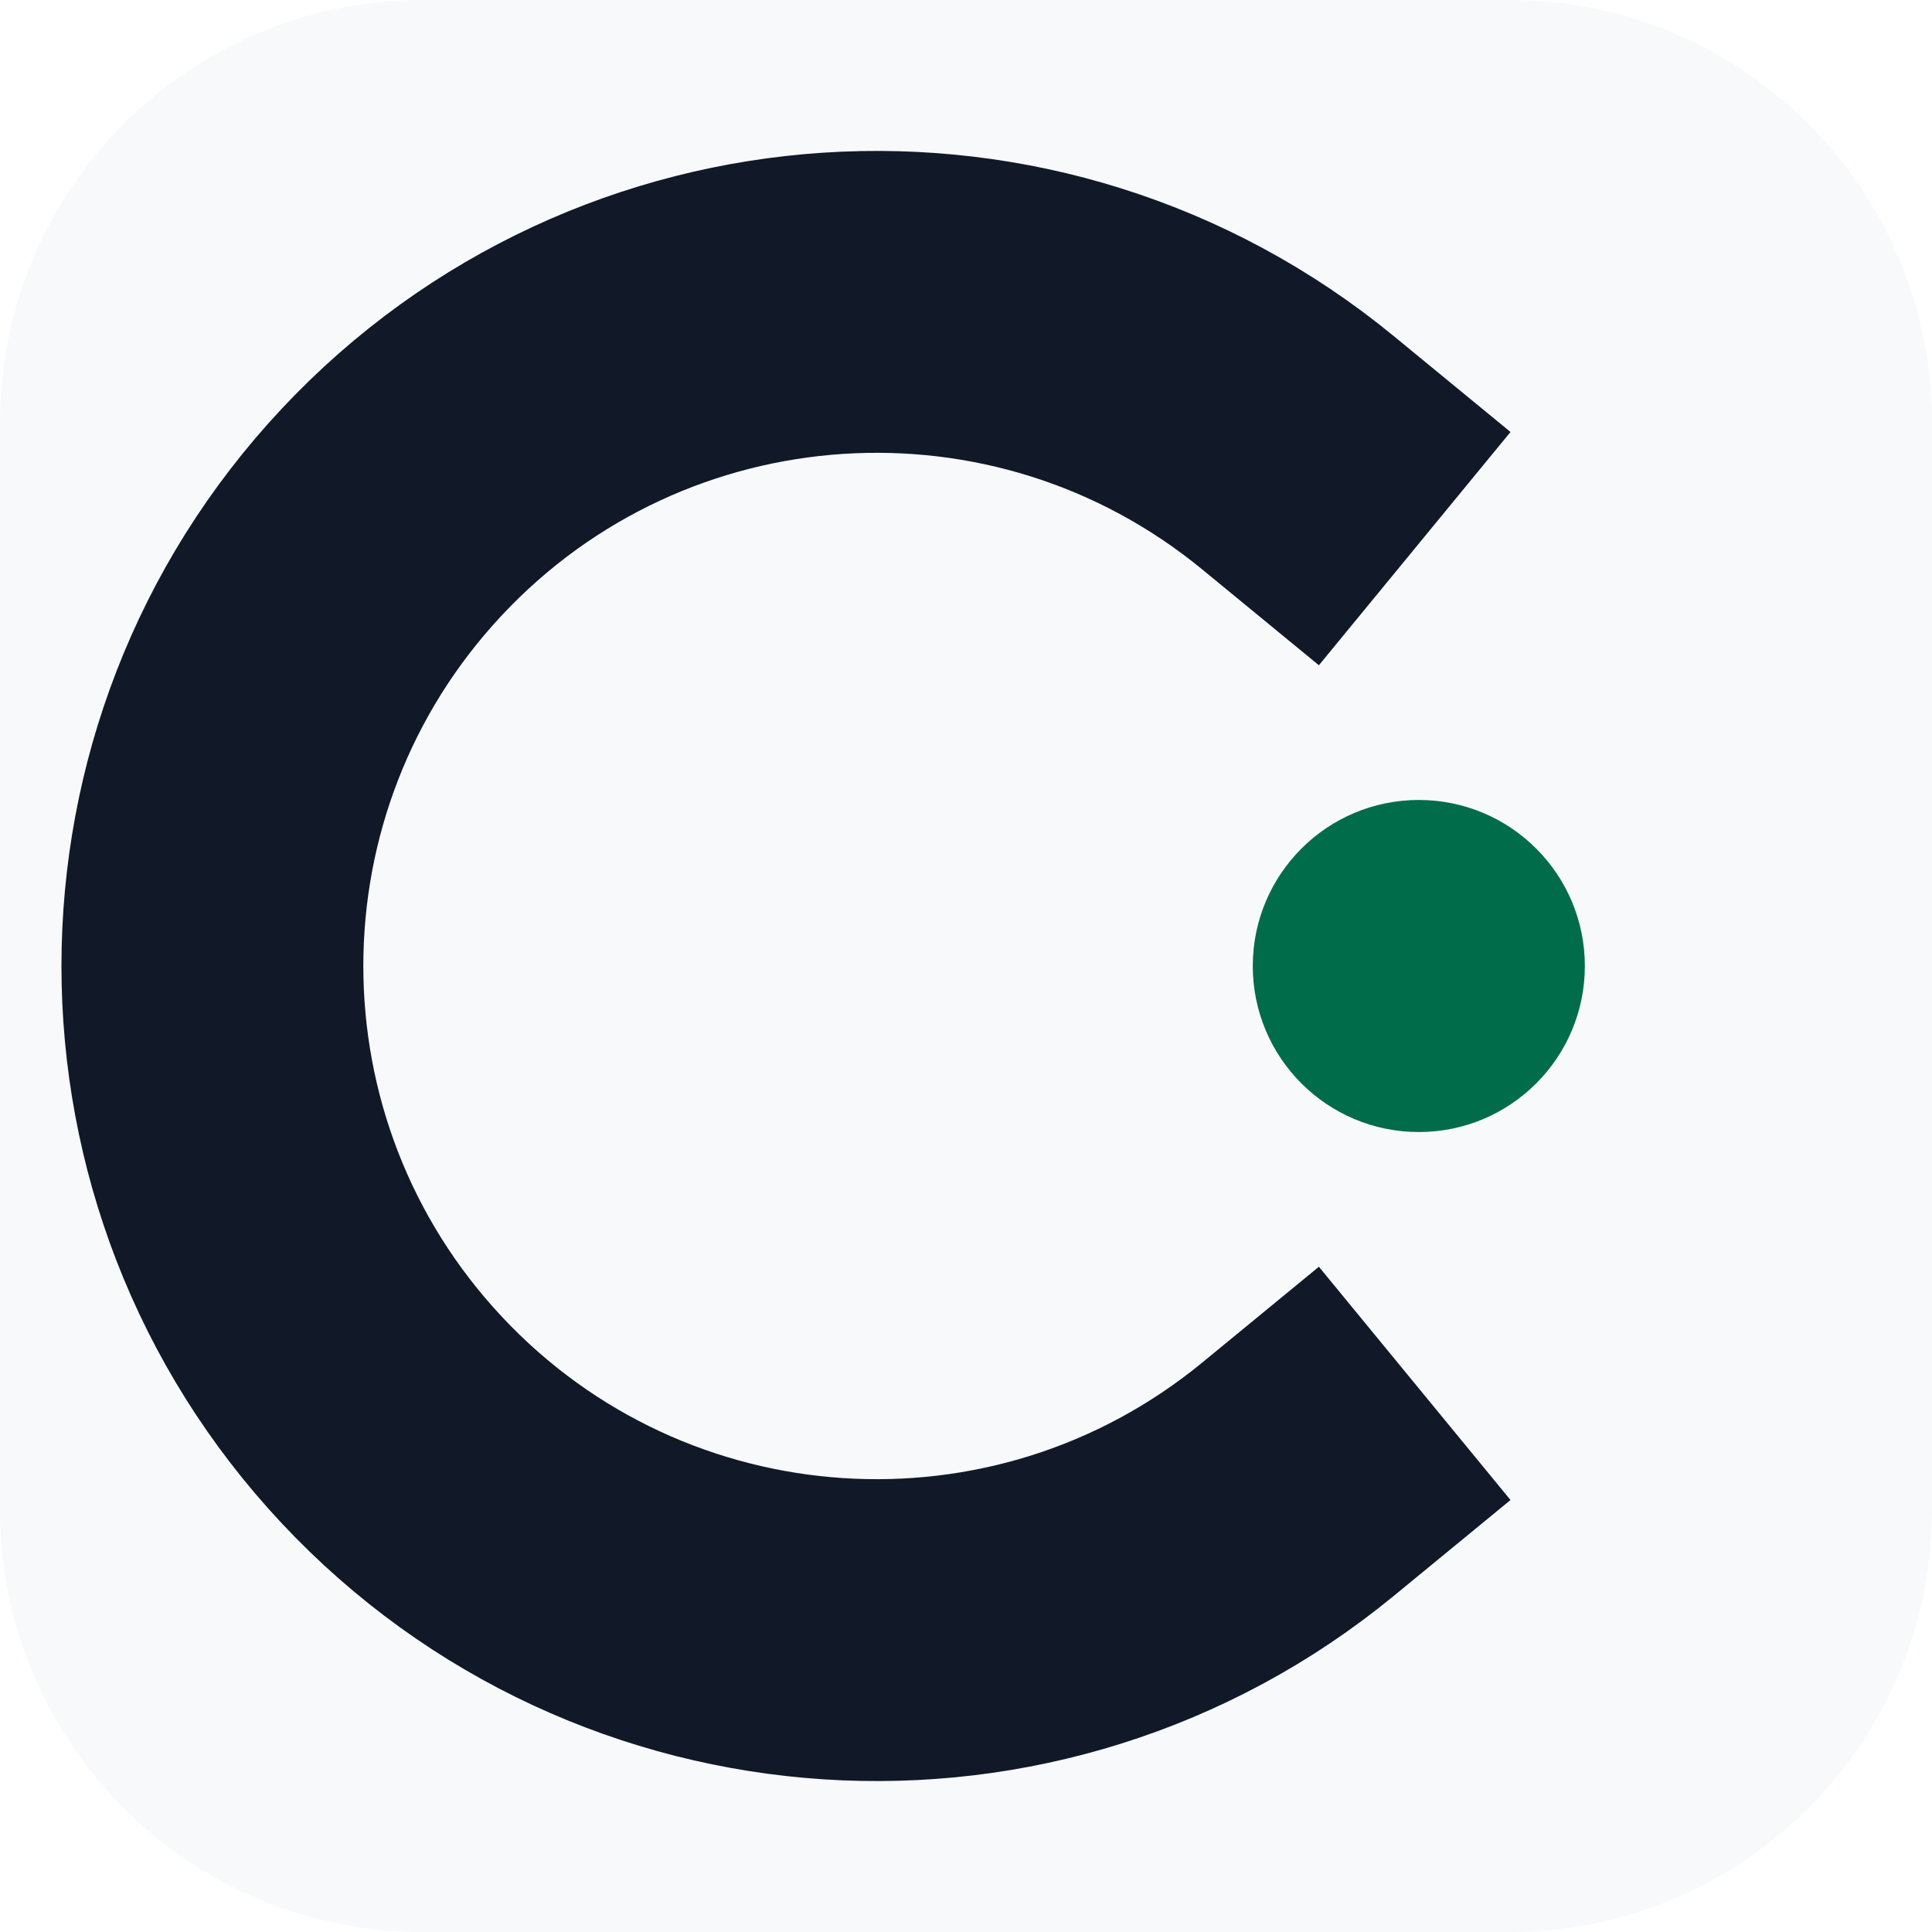
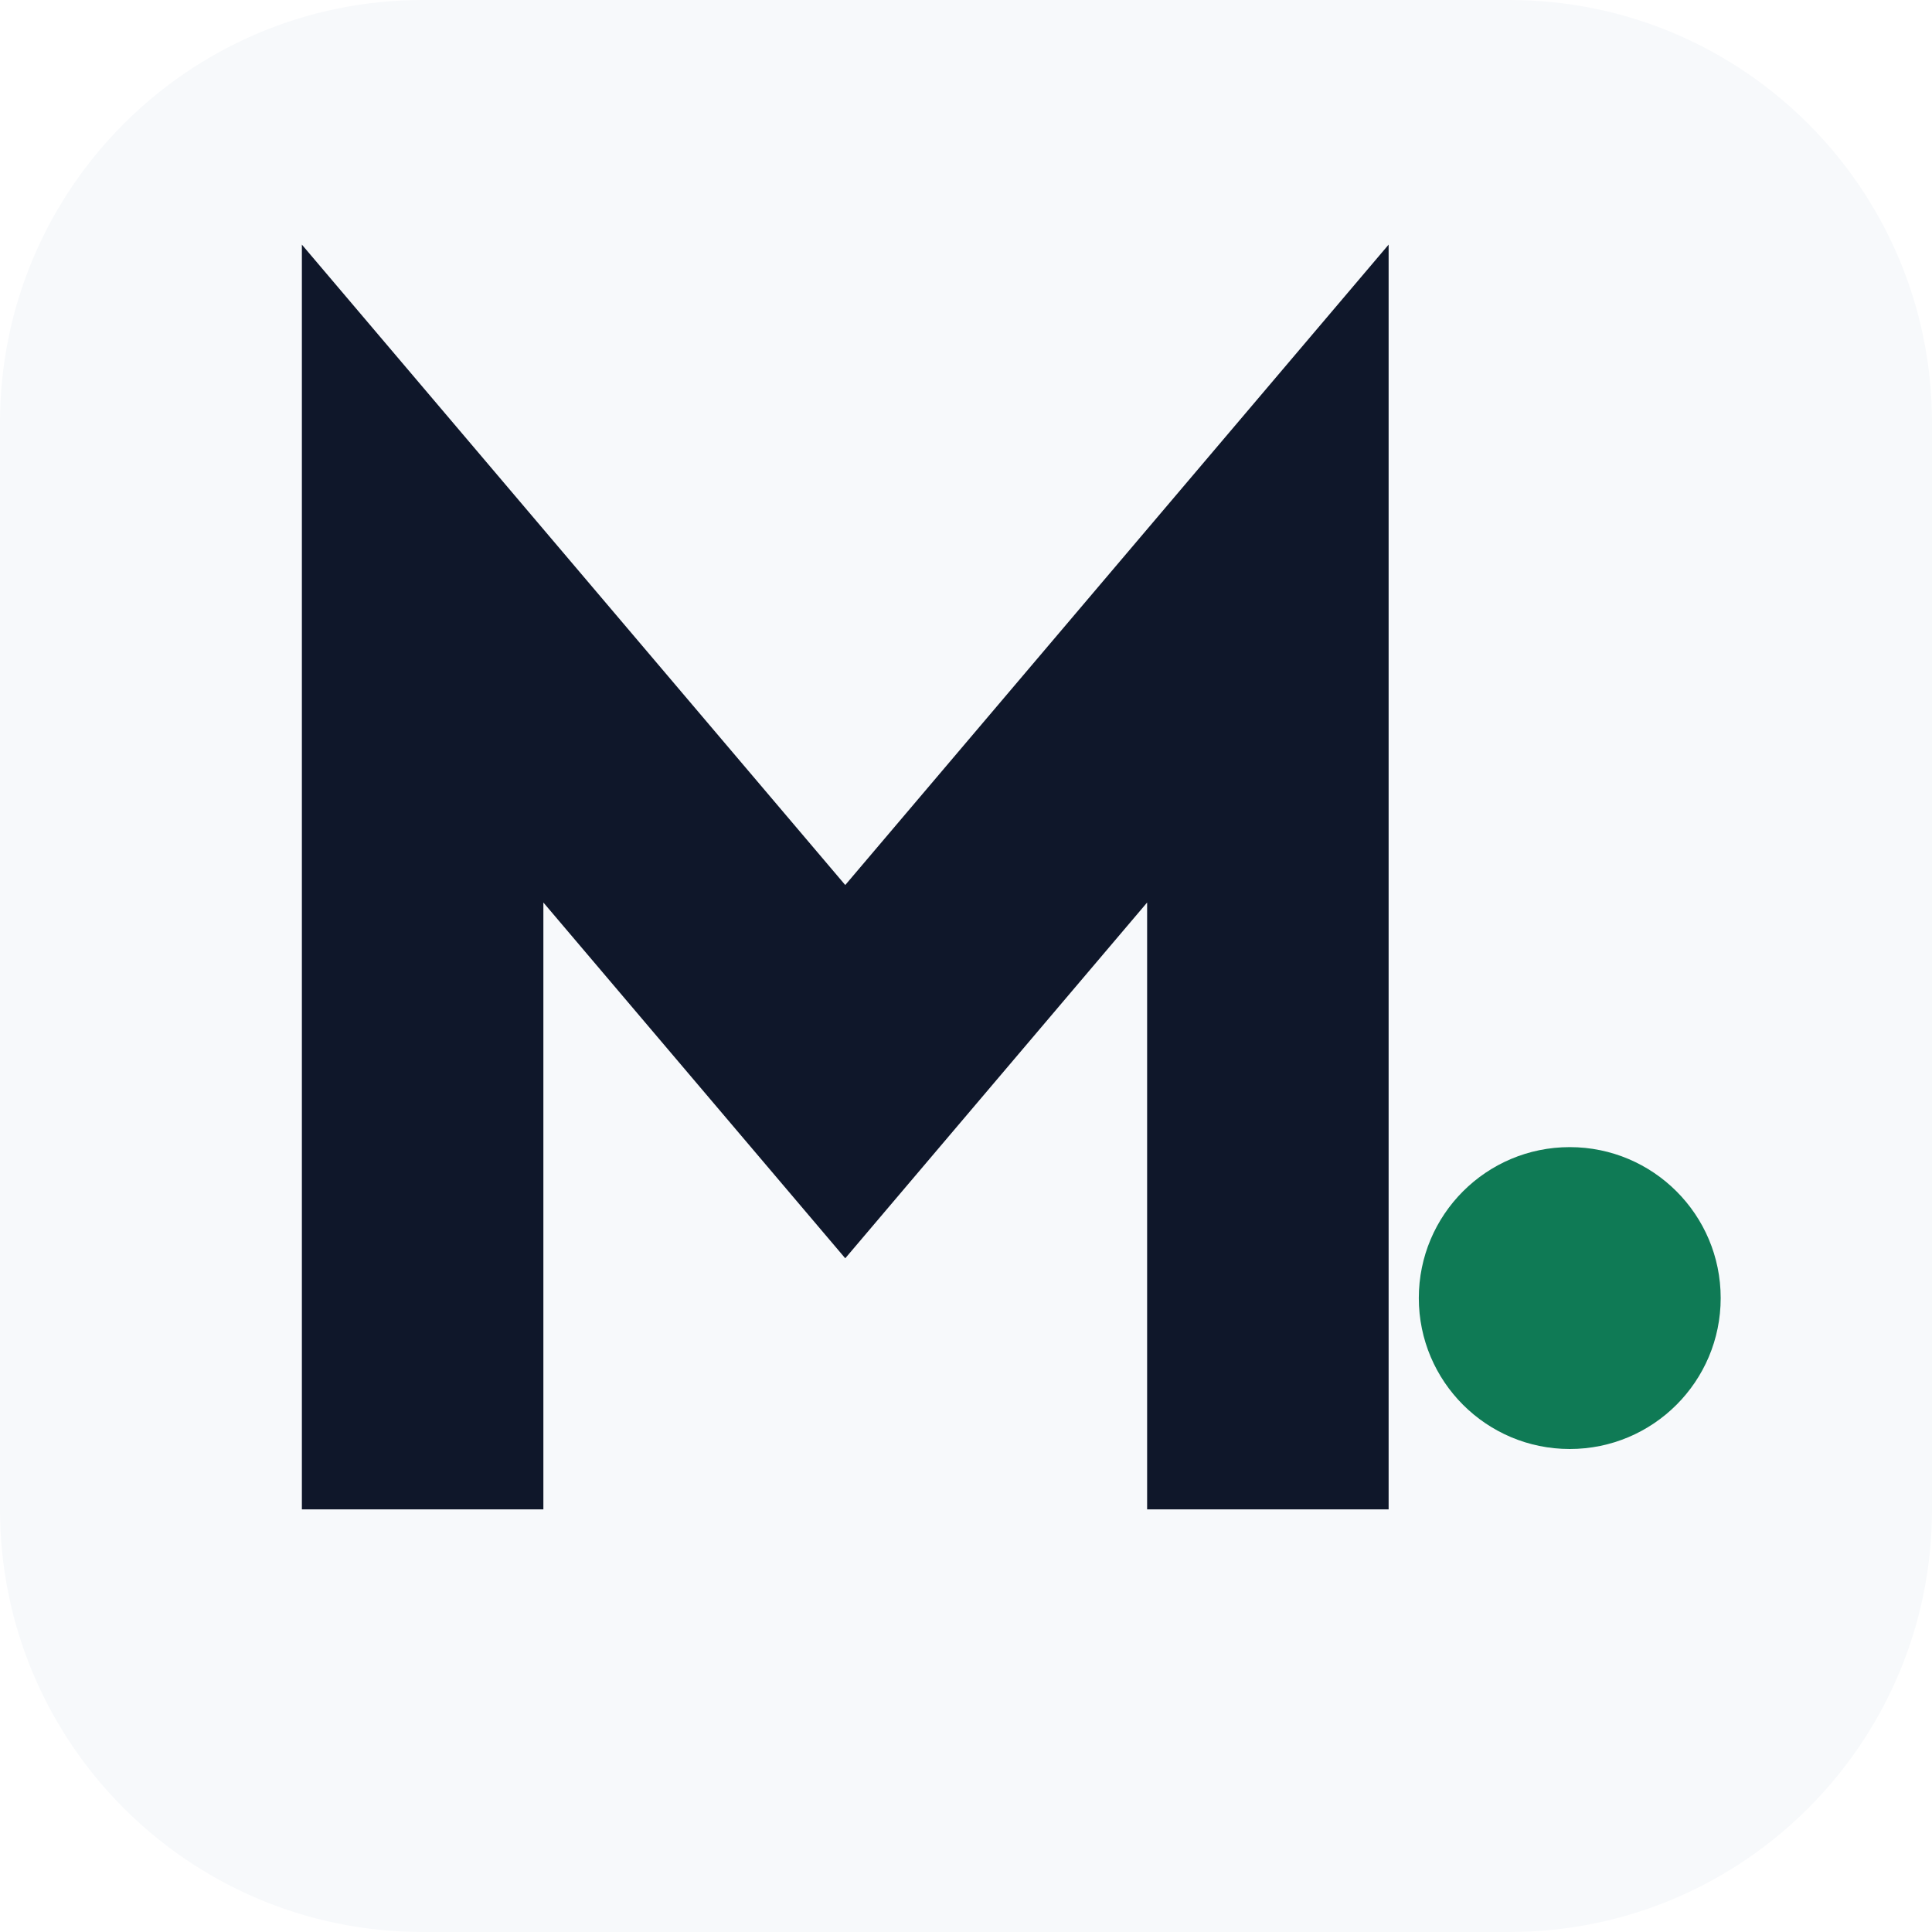
<svg xmlns="http://www.w3.org/2000/svg" viewBox="0 0 64 64">
  <rect width="64" height="64" rx="14" fill="#f7f9fb" />
-   <path d="M43 15a22 22 0 1 0 0 34" fill="none" stroke="#111827" stroke-width="10" stroke-linecap="square" />
-   <circle cx="47" cy="32" r="5.5" fill="#006c49" />
+   <path d="M14 46V19l14 16.5L42 19v27" fill="none" stroke="#0f172a" stroke-width="8" stroke-linecap="square" stroke-linejoin="miter" />
+   <circle cx="52" cy="43" r="5" fill="#0f7a55" />
</svg>
